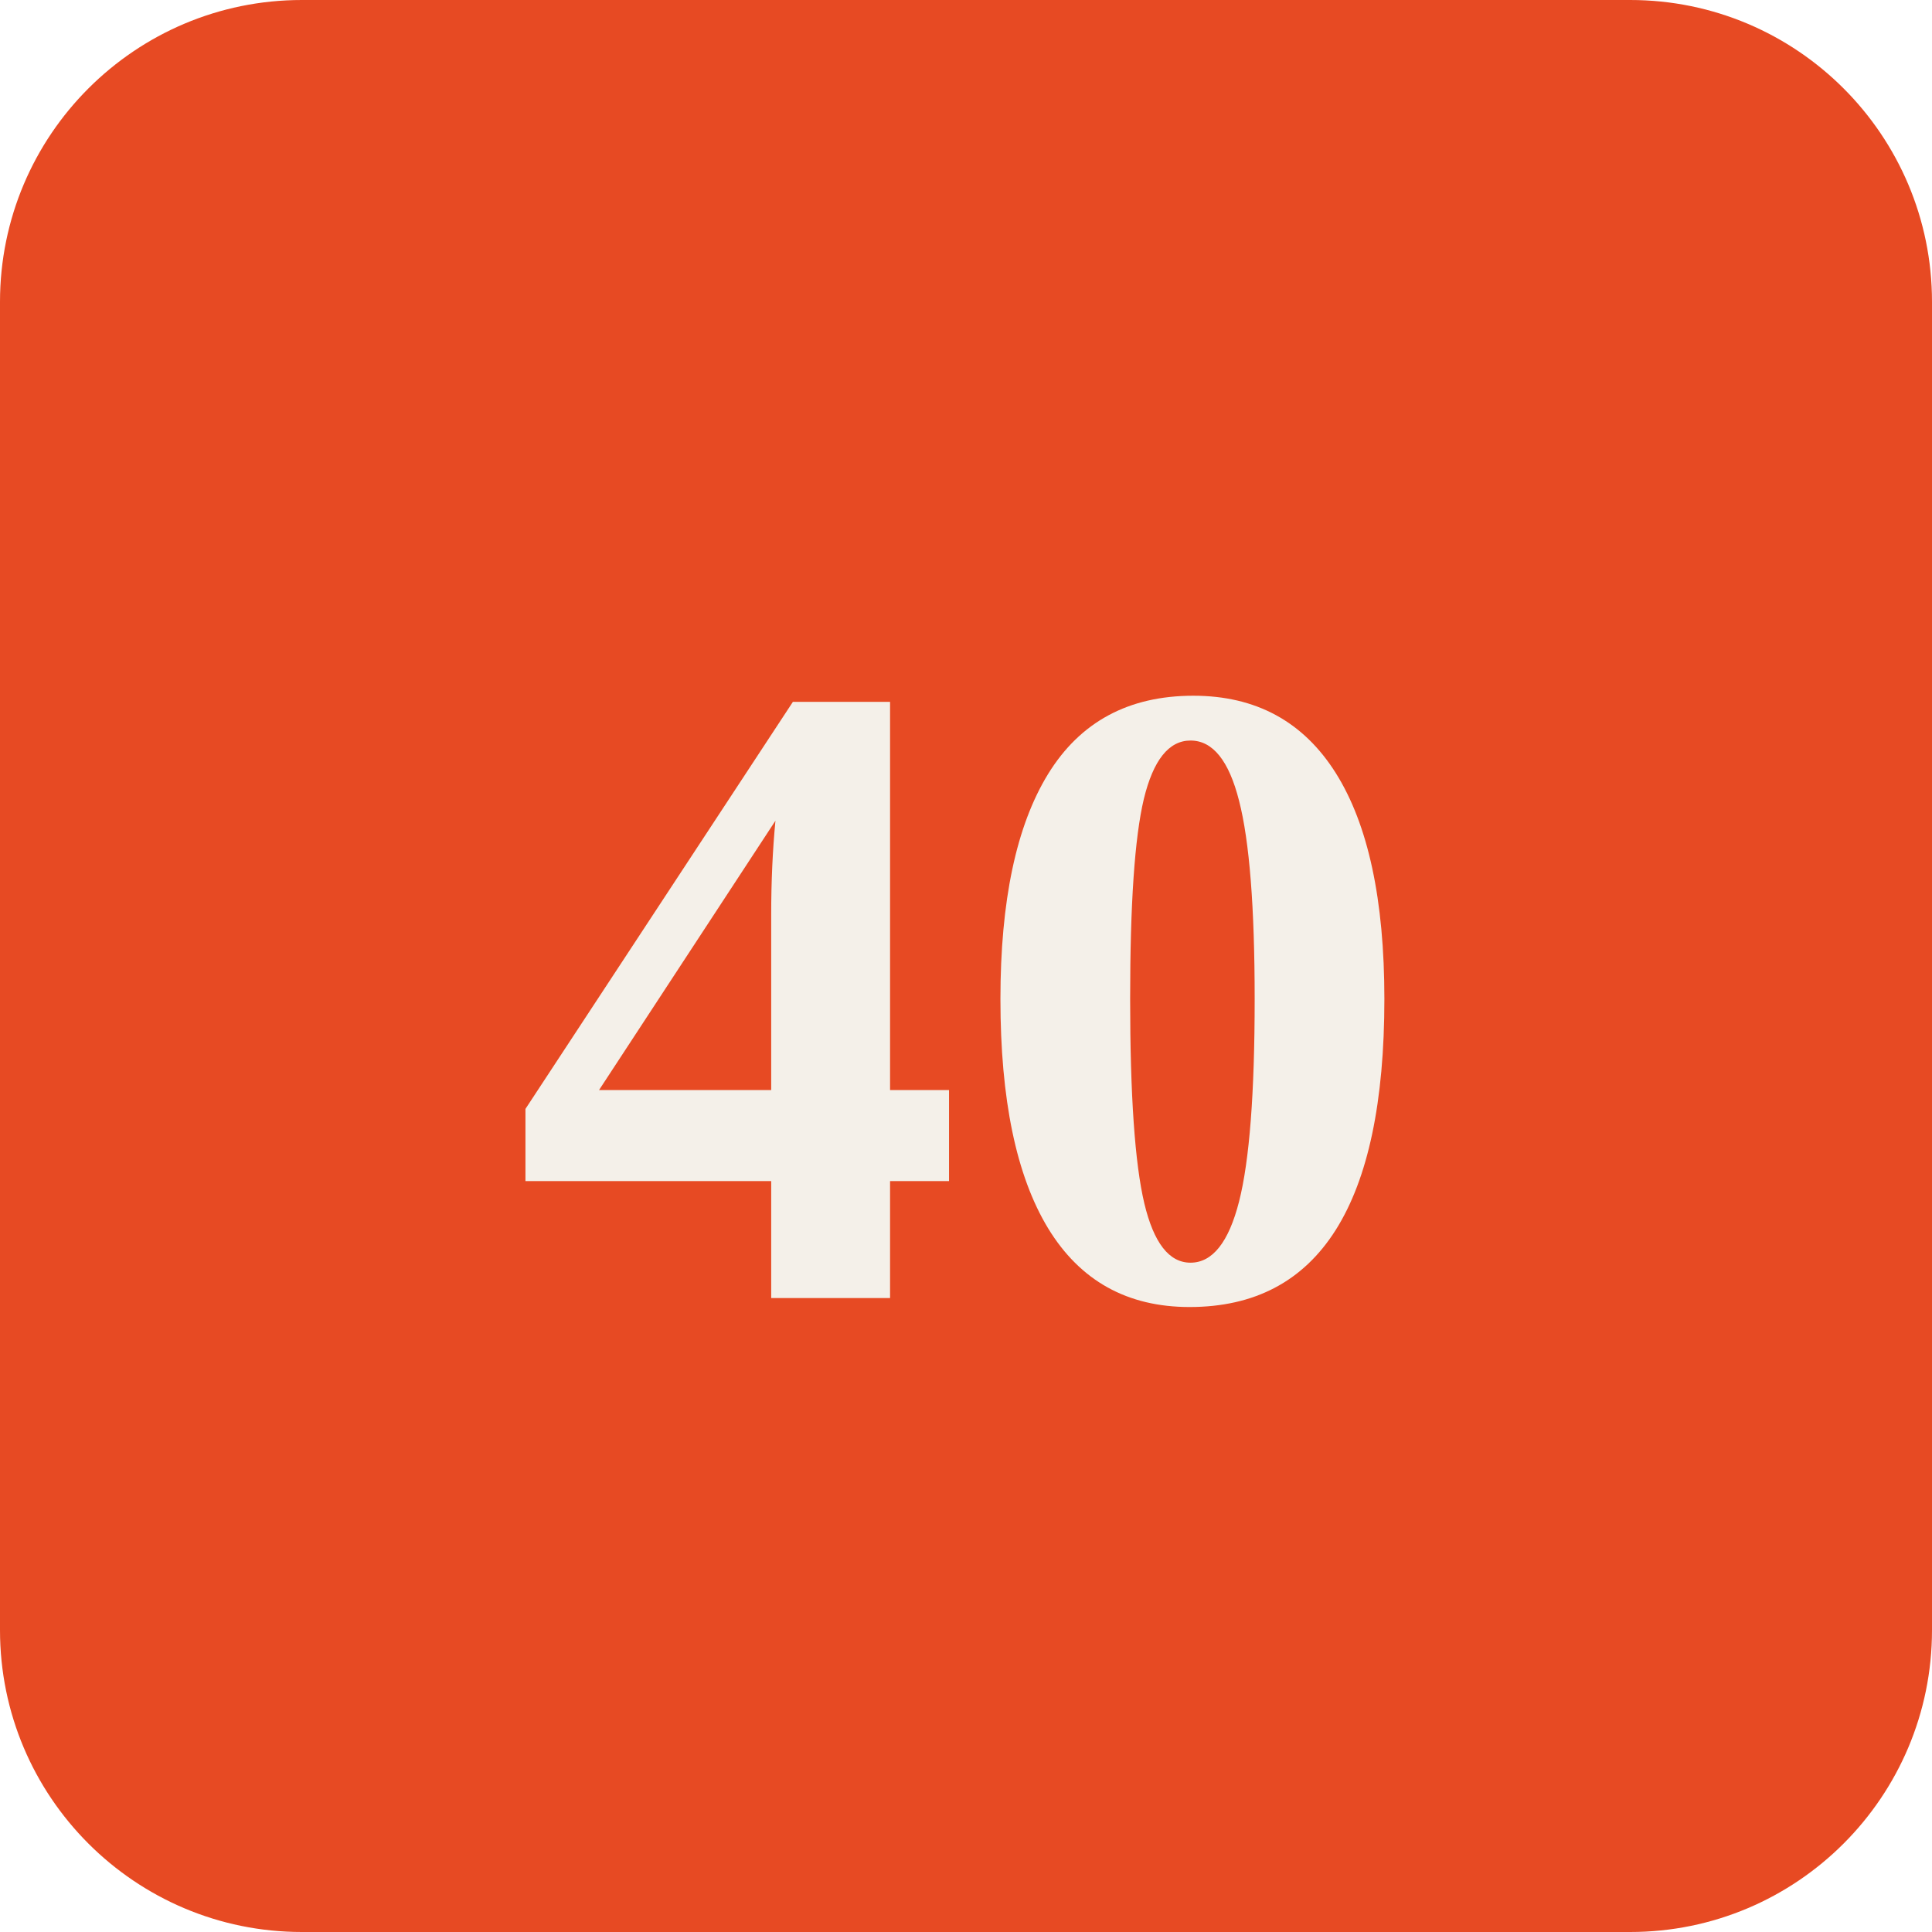
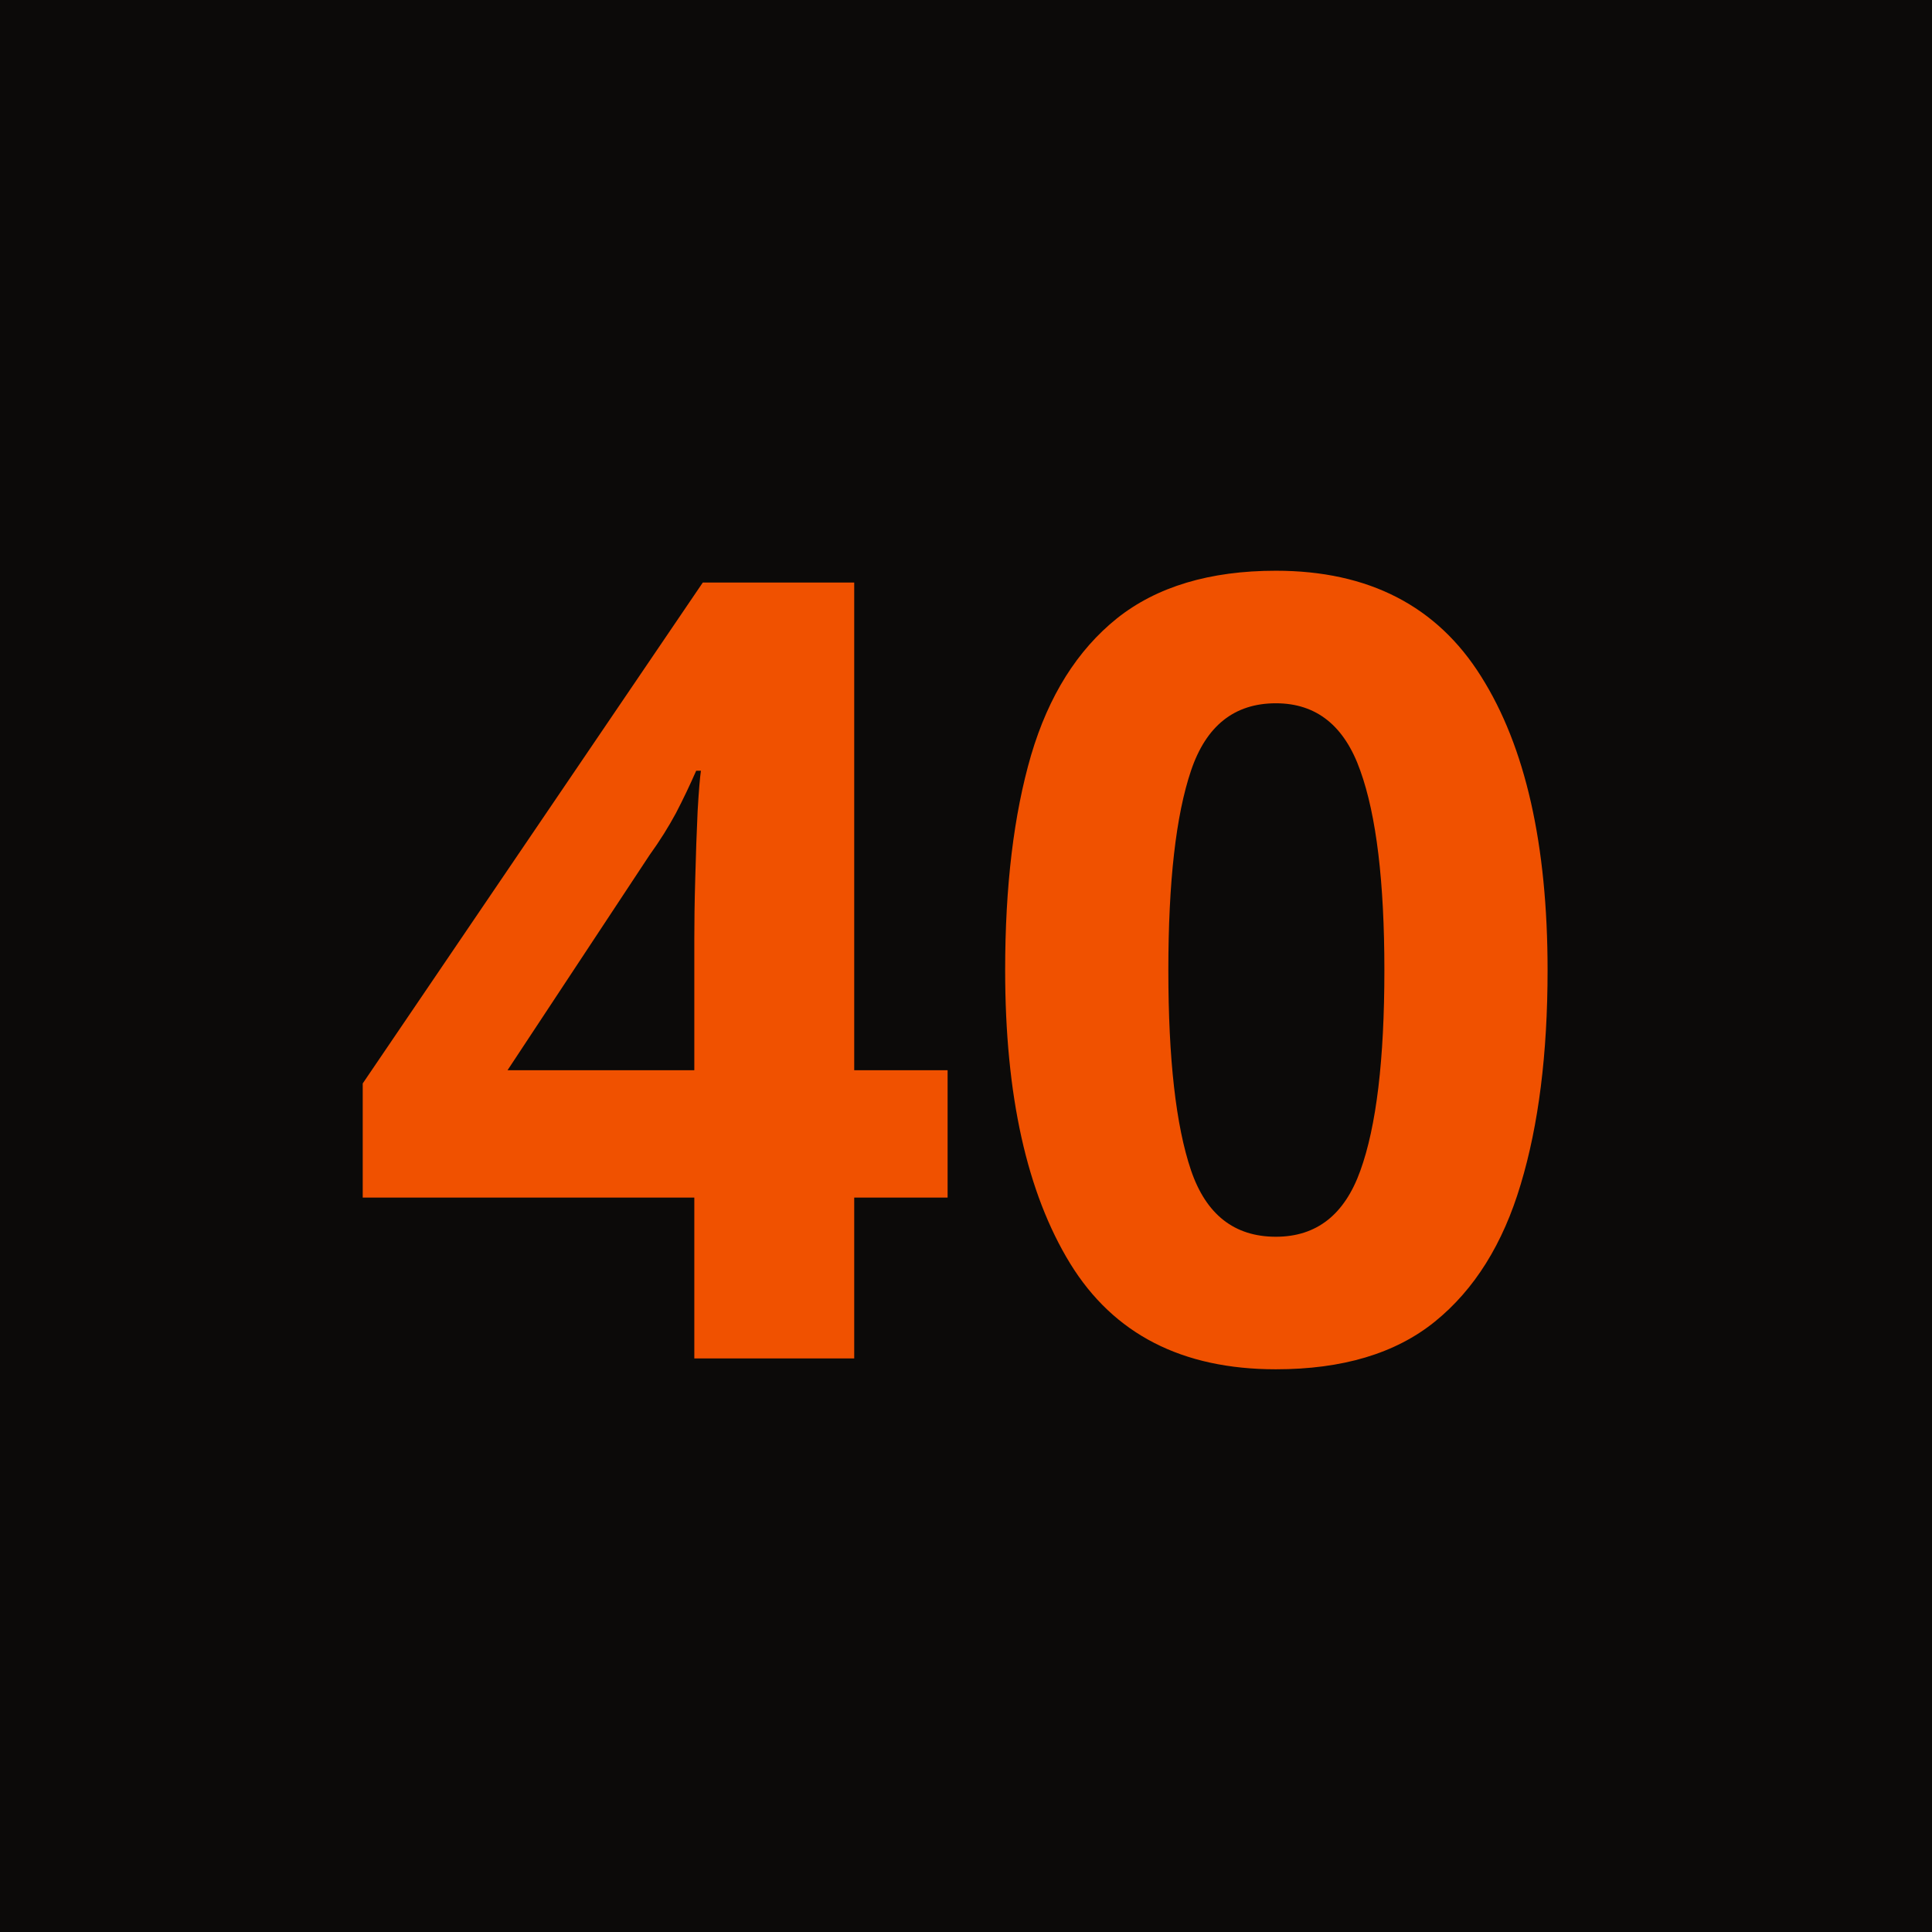
<svg xmlns="http://www.w3.org/2000/svg" viewBox="0 0 64 64">
-   <rect width="64" height="64" rx="10" fill="#e74a23" />
-   <text x="32" y="43" text-anchor="middle" font-family="Georgia, 'Times New Roman', serif" font-size="30" font-weight="700" fill="#f4f0e9">40</text>
+   <rect width="64" height="64" fill="#0c0a09" />
+   <text x="32" y="45" text-anchor="middle" font-family="'Barlow Condensed', Arial Narrow, sans-serif" font-size="36" font-weight="800" fill="#f05100">40</text>
</svg>
